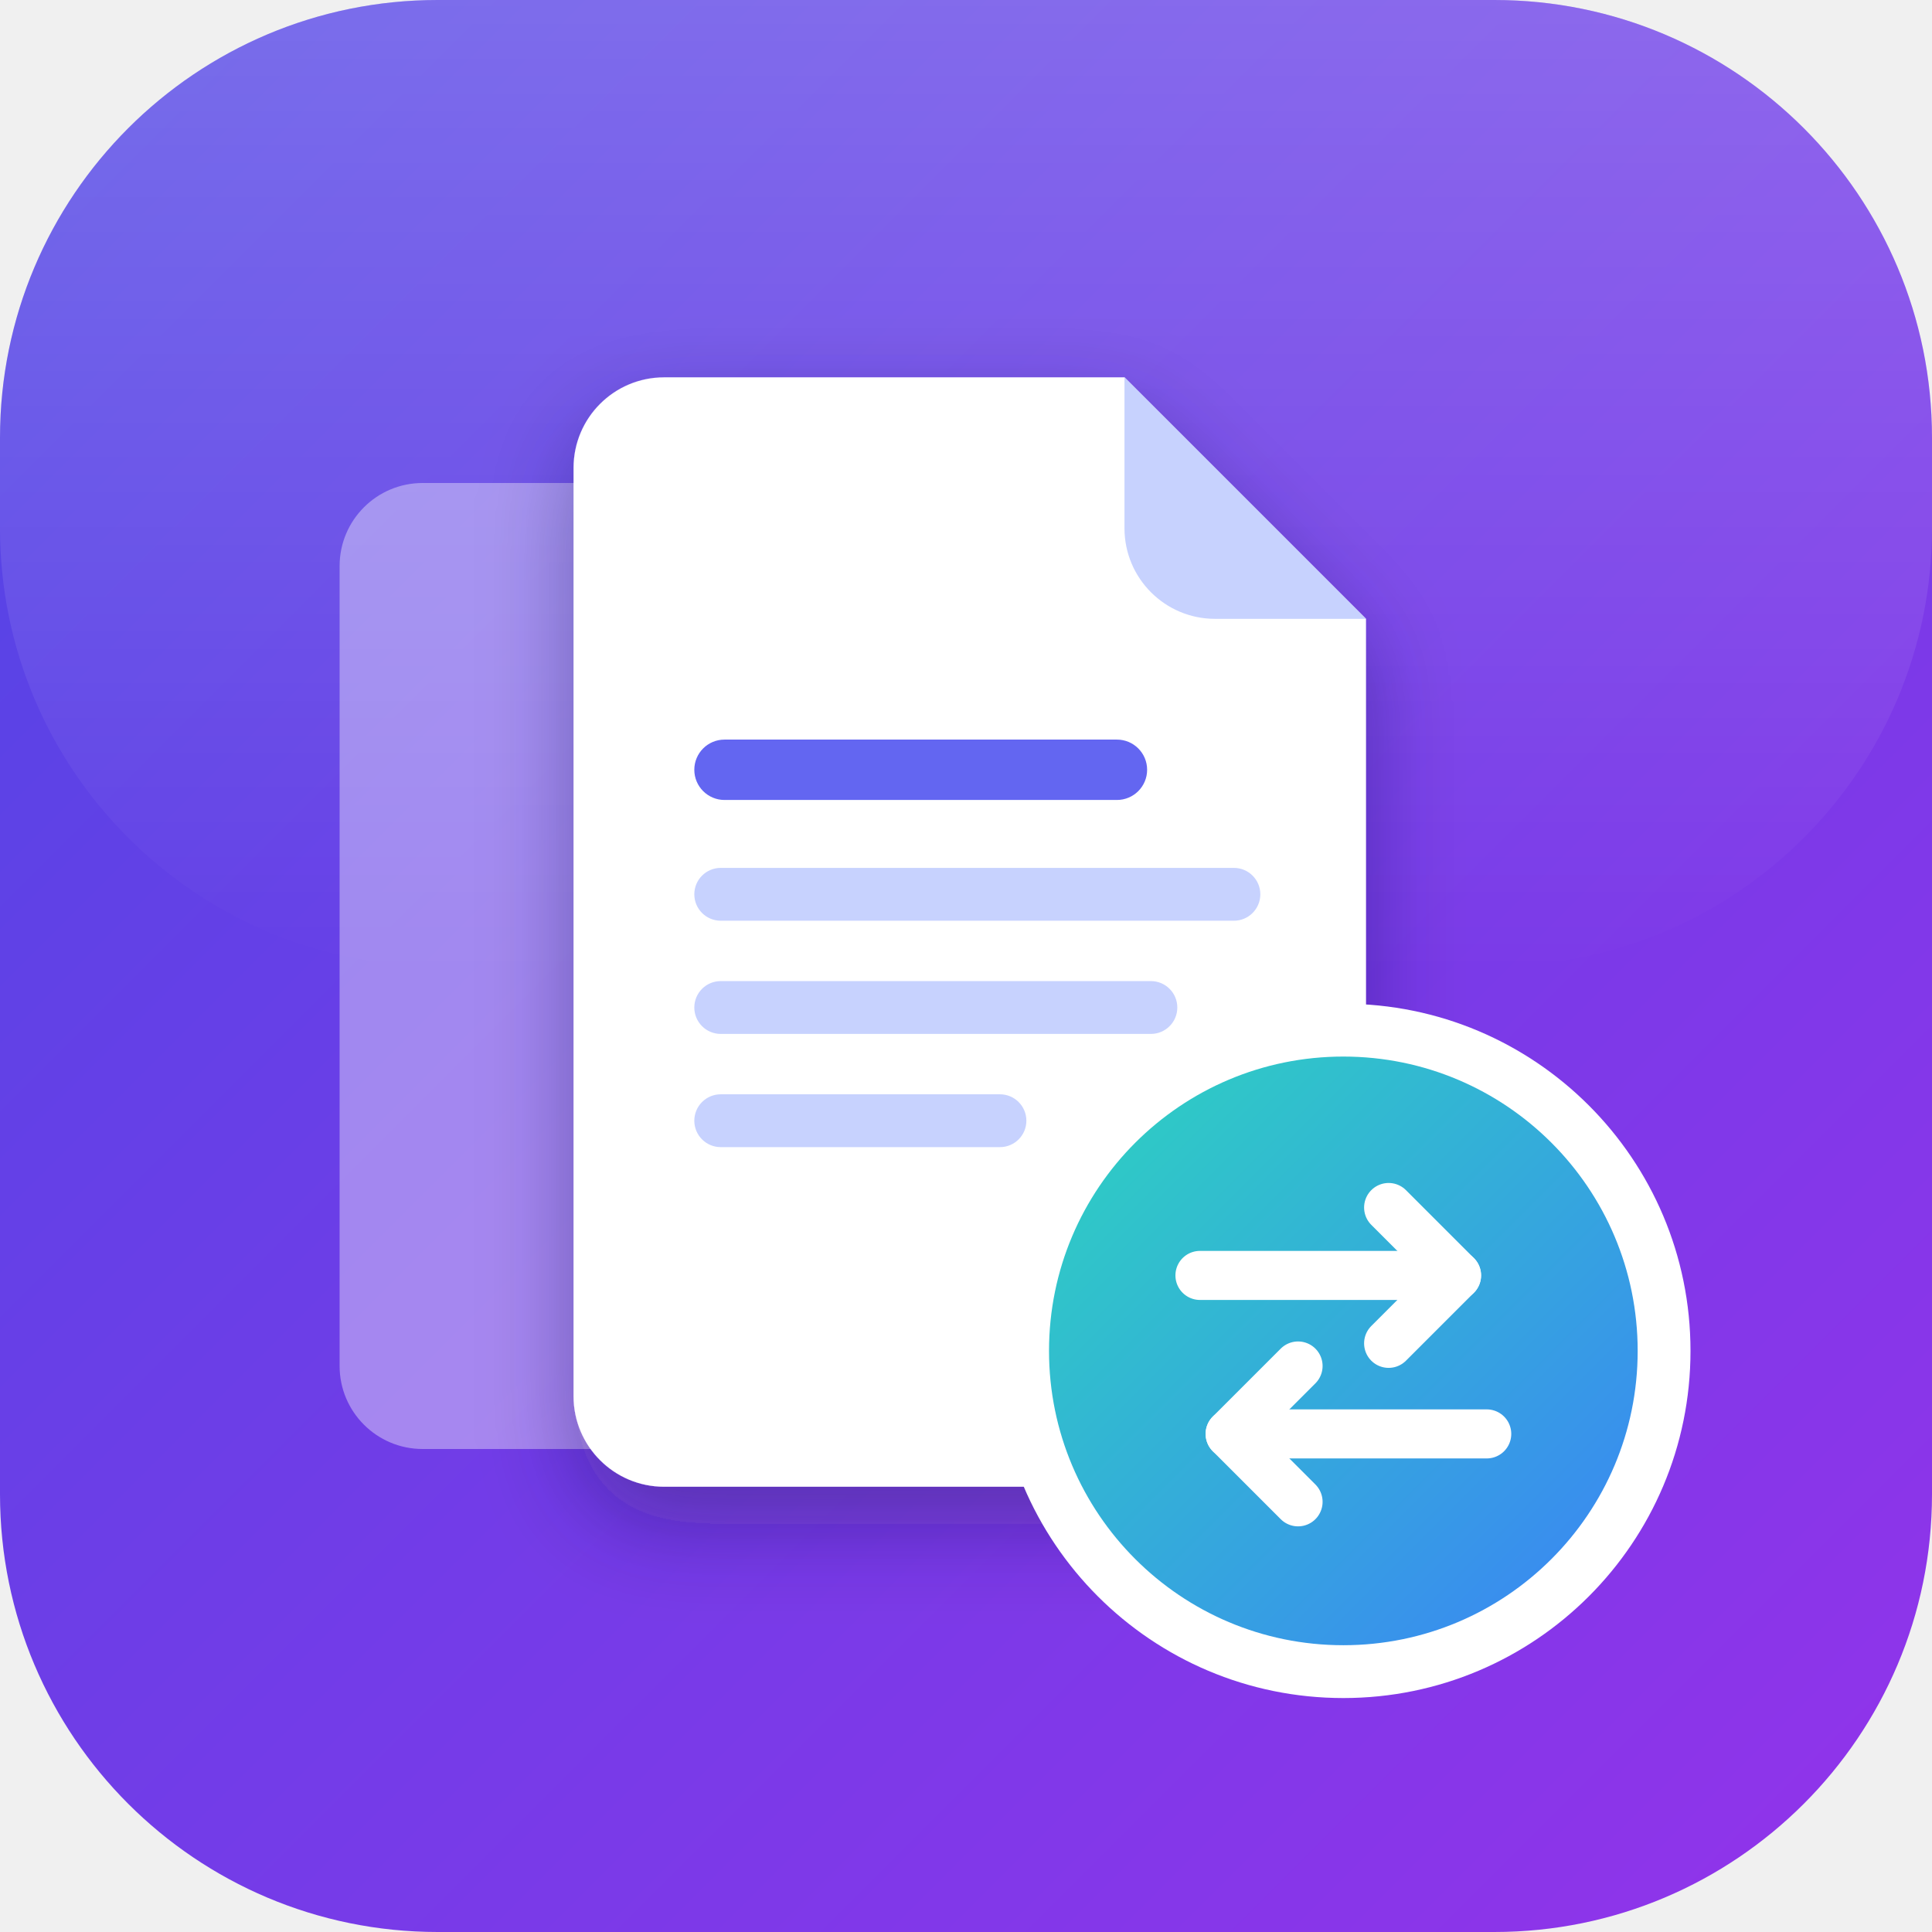
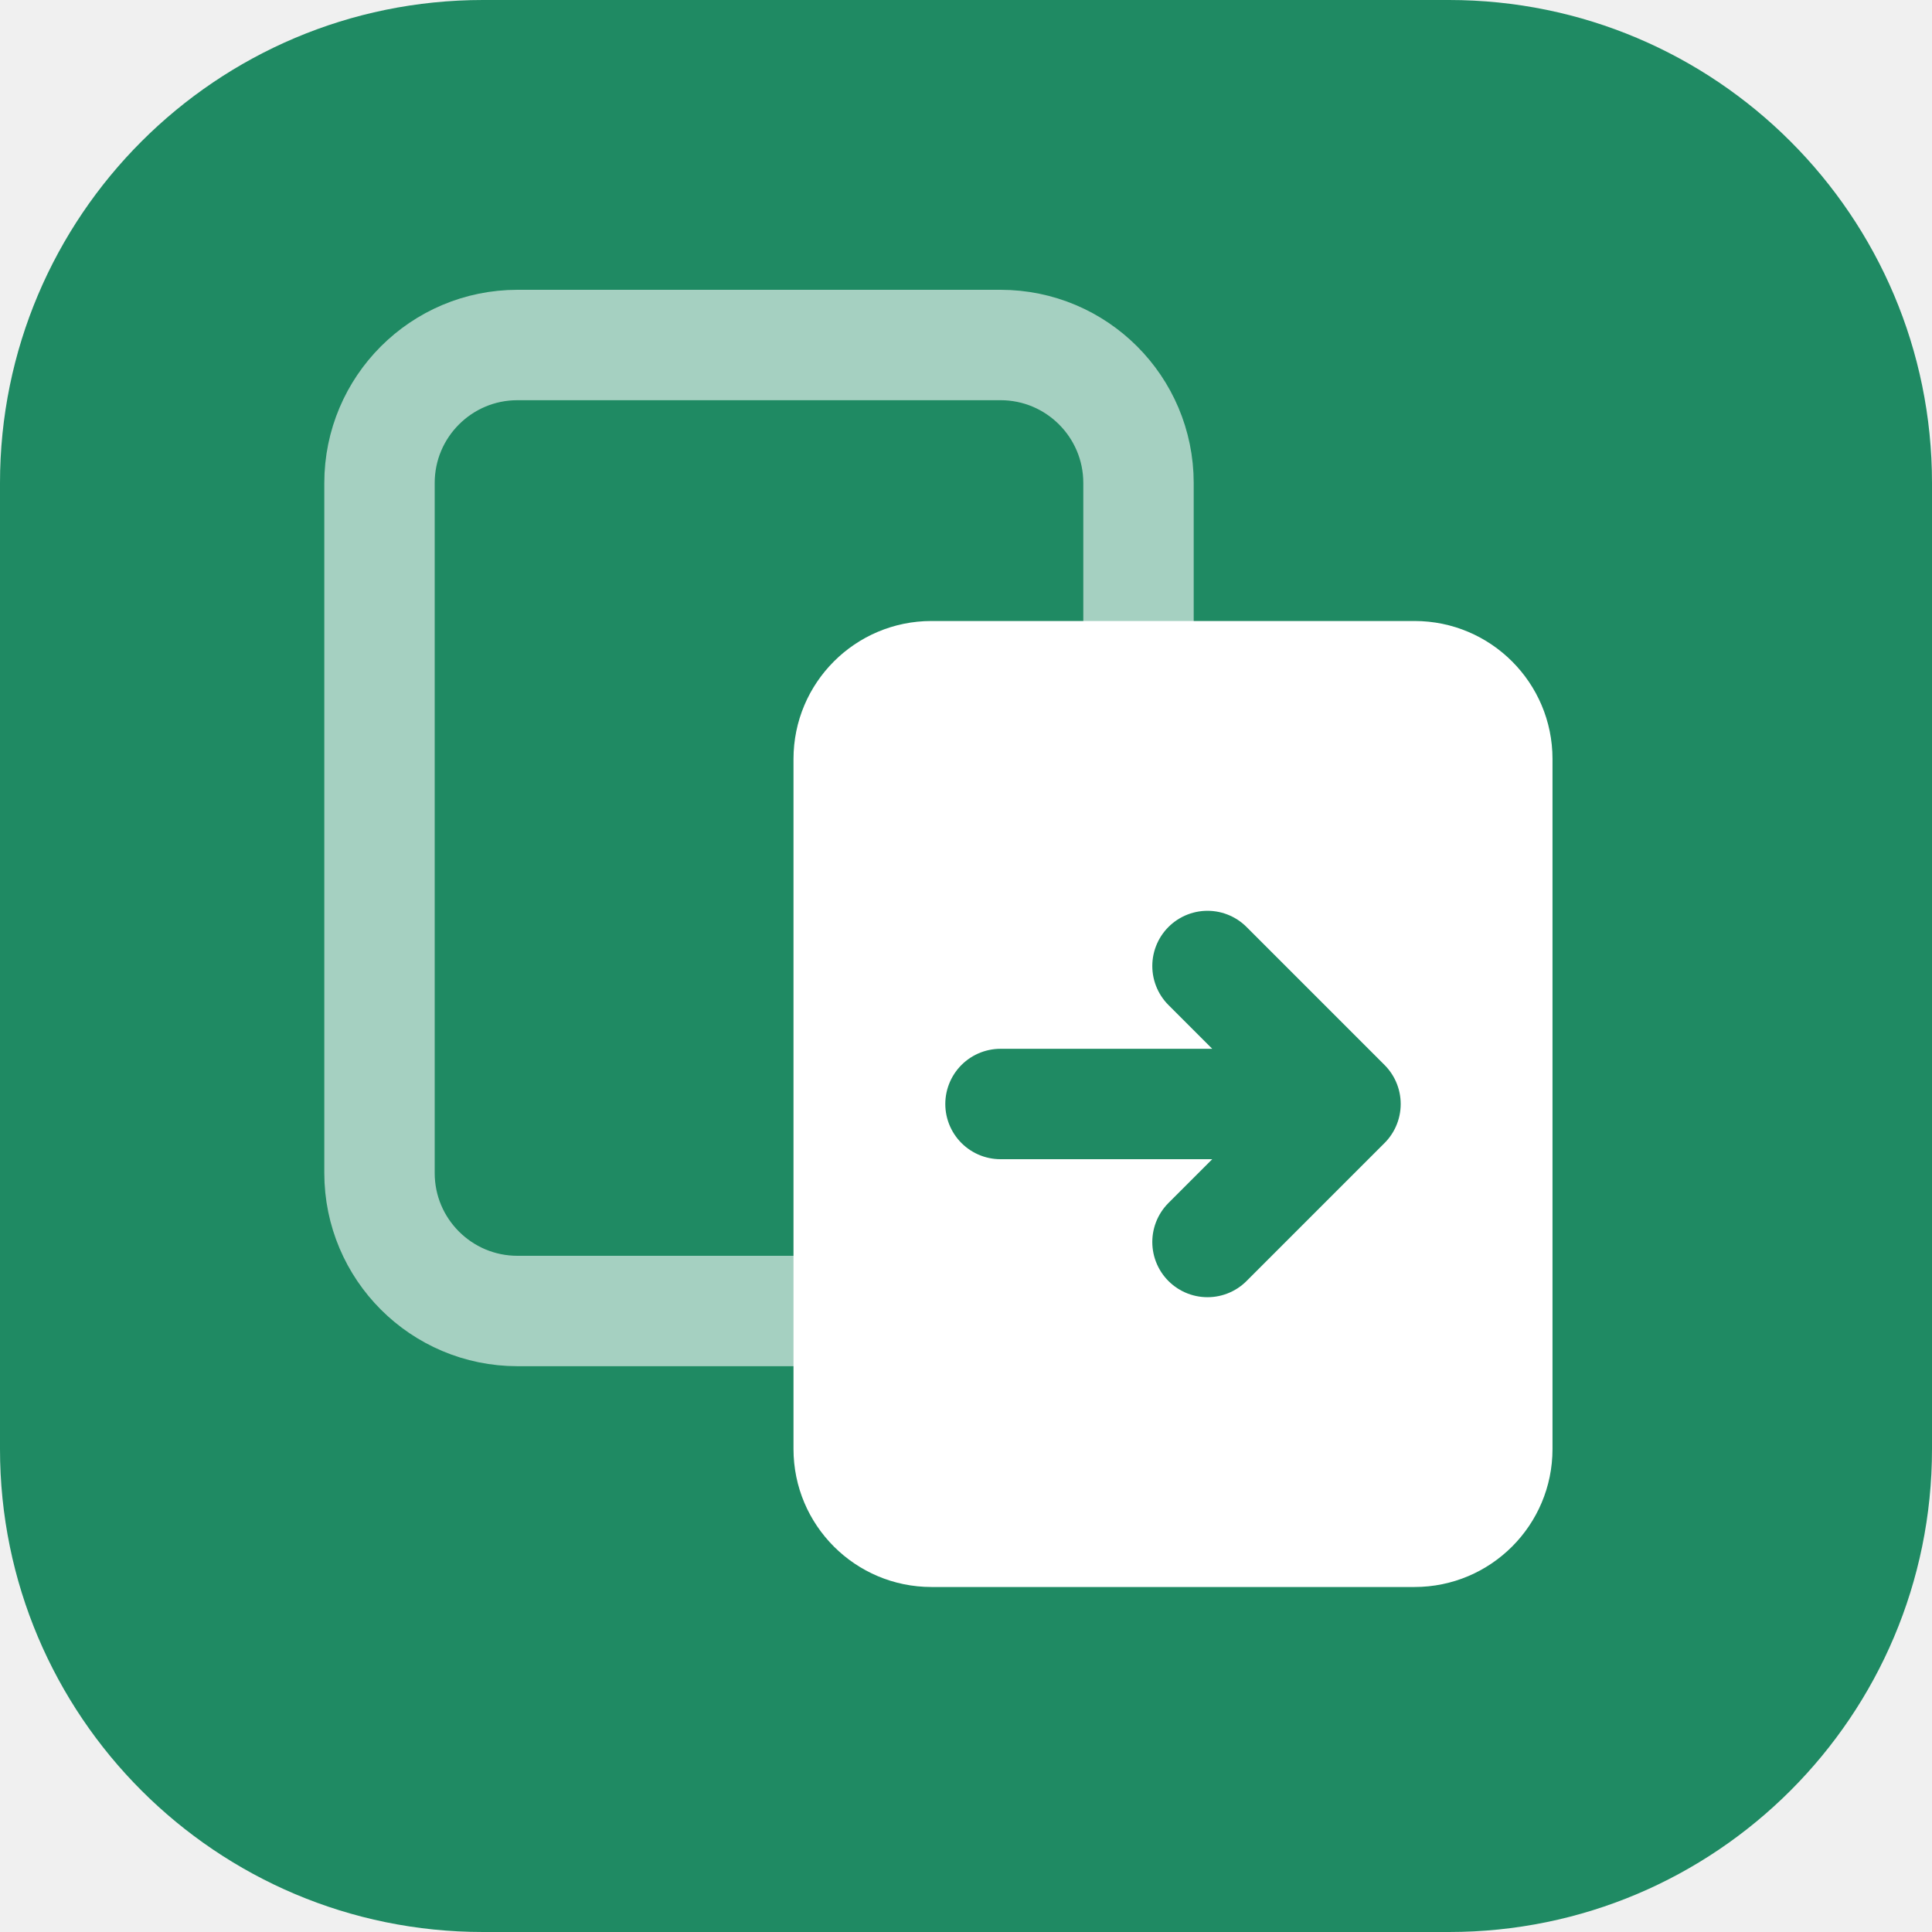
- <svg xmlns="http://www.w3.org/2000/svg" viewBox="0 0 512 512" width="512" height="512" role="img" aria-label="DocShift">
-   <defs>
-     <linearGradient id="bg" x1="0" y1="0" x2="1" y2="1">
-       <stop offset="0" stop-color="#4F46E5" />
-       <stop offset="1" stop-color="#9333EA" />
-     </linearGradient>
-     <linearGradient id="badge" x1="0" y1="0" x2="1" y2="1">
-       <stop offset="0" stop-color="#2DD4BF" />
-       <stop offset="1" stop-color="#3B82F6" />
-     </linearGradient>
-     <linearGradient id="gloss" x1="0" y1="0" x2="0" y2="1">
-       <stop offset="0" stop-color="#FFFFFF" stop-opacity=".22" />
-       <stop offset="1" stop-color="#FFFFFF" stop-opacity="0" />
-     </linearGradient>
-     <filter id="soft" x="-20%" y="-20%" width="140%" height="150%">
-       <feDropShadow dx="0" dy="10" stdDeviation="12" flood-color="#1E1B4B" flood-opacity=".35" />
-     </filter>
-   </defs>
-   <rect width="512" height="512" rx="116" fill="url(#bg)" />
-   <rect width="512" height="256" rx="116" fill="url(#gloss)" />
-   <path d="M112 128h116l56 56v178a22 22 0 0 1-22 22H112a22 22 0 0 1-22-22V150a22 22 0 0 1 22-22z" fill="#FFFFFF" fill-opacity=".38" />
-   <g filter="url(#soft)">
-     <path d="M176 100h122l64 64v206a24 24 0 0 1-24 24H176a24 24 0 0 1-24-24V124a24 24 0 0 1 24-24z" fill="#FFFFFF" />
-   </g>
-   <path d="M298 100v40a24 24 0 0 0 24 24h40z" fill="#C7D2FE" />
-   <rect x="184" y="196" width="120" height="16" rx="8" fill="#6366F1" />
-   <rect x="184" y="230" width="150" height="14" rx="7" fill="#C7D2FE" />
-   <rect x="184" y="260" width="128" height="14" rx="7" fill="#C7D2FE" />
-   <rect x="184" y="290" width="88" height="14" rx="7" fill="#C7D2FE" />
-   <circle cx="356" cy="358" r="92" fill="#FFFFFF" />
-   <circle cx="356" cy="358" r="78" fill="url(#badge)" />
-   <g fill="none" stroke="#FFFFFF" stroke-width="13" stroke-linecap="round" stroke-linejoin="round">
-     <path d="M318 338h68" />
-     <path d="M368 320l18 18-18 18" />
-     <path d="M394 380h-68" />
-     <path d="M344 362l-18 18 18 18" />
-   </g>
+ <svg xmlns="http://www.w3.org/2000/svg" width="256" height="256" viewBox="0 0 28 28">
+   <rect width="28" height="28" rx="7" fill="#1f8a63" />
+   <rect x="5.5" y="5" width="11" height="14" rx="2" fill="none" stroke="#ffffff" stroke-opacity="0.6" stroke-width="1.6" />
+   <rect x="11.5" y="9" width="11" height="14" rx="2" fill="#ffffff" />
+   <path d="M14.5 16h5M17.5 14l2 2-2 2" fill="none" stroke="#1f8a63" stroke-width="1.6" stroke-linecap="round" stroke-linejoin="round" />
</svg>
